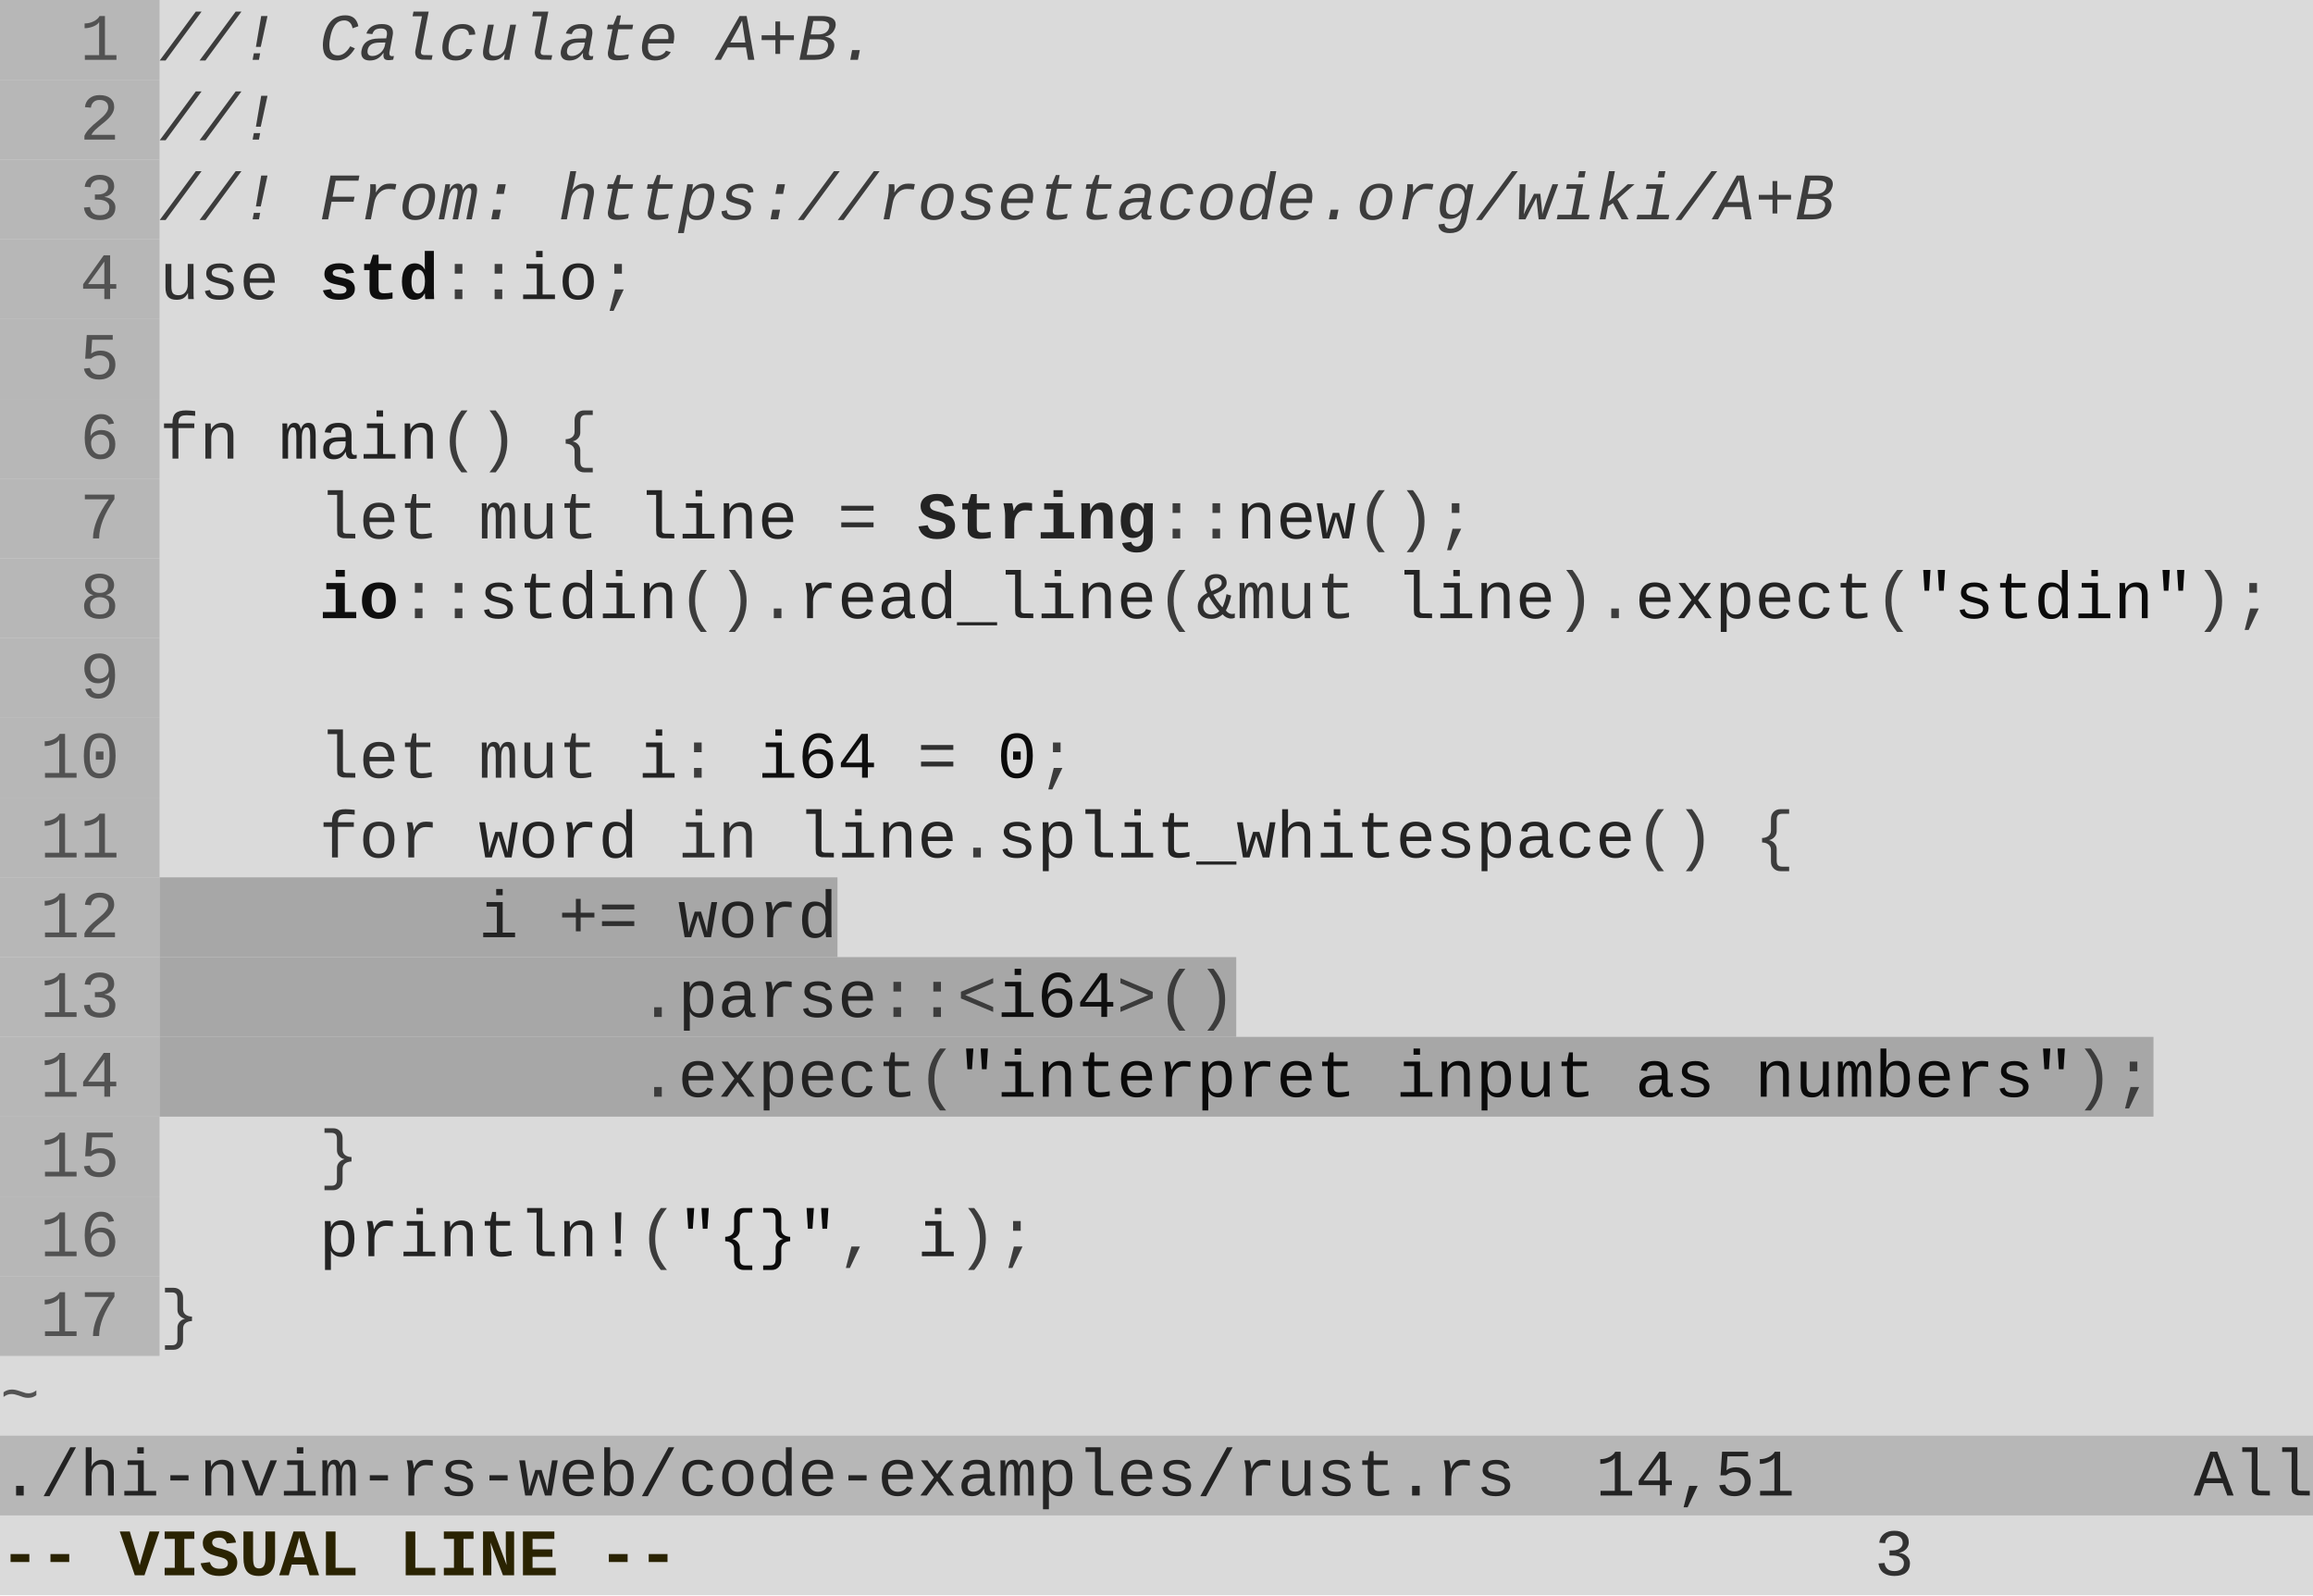
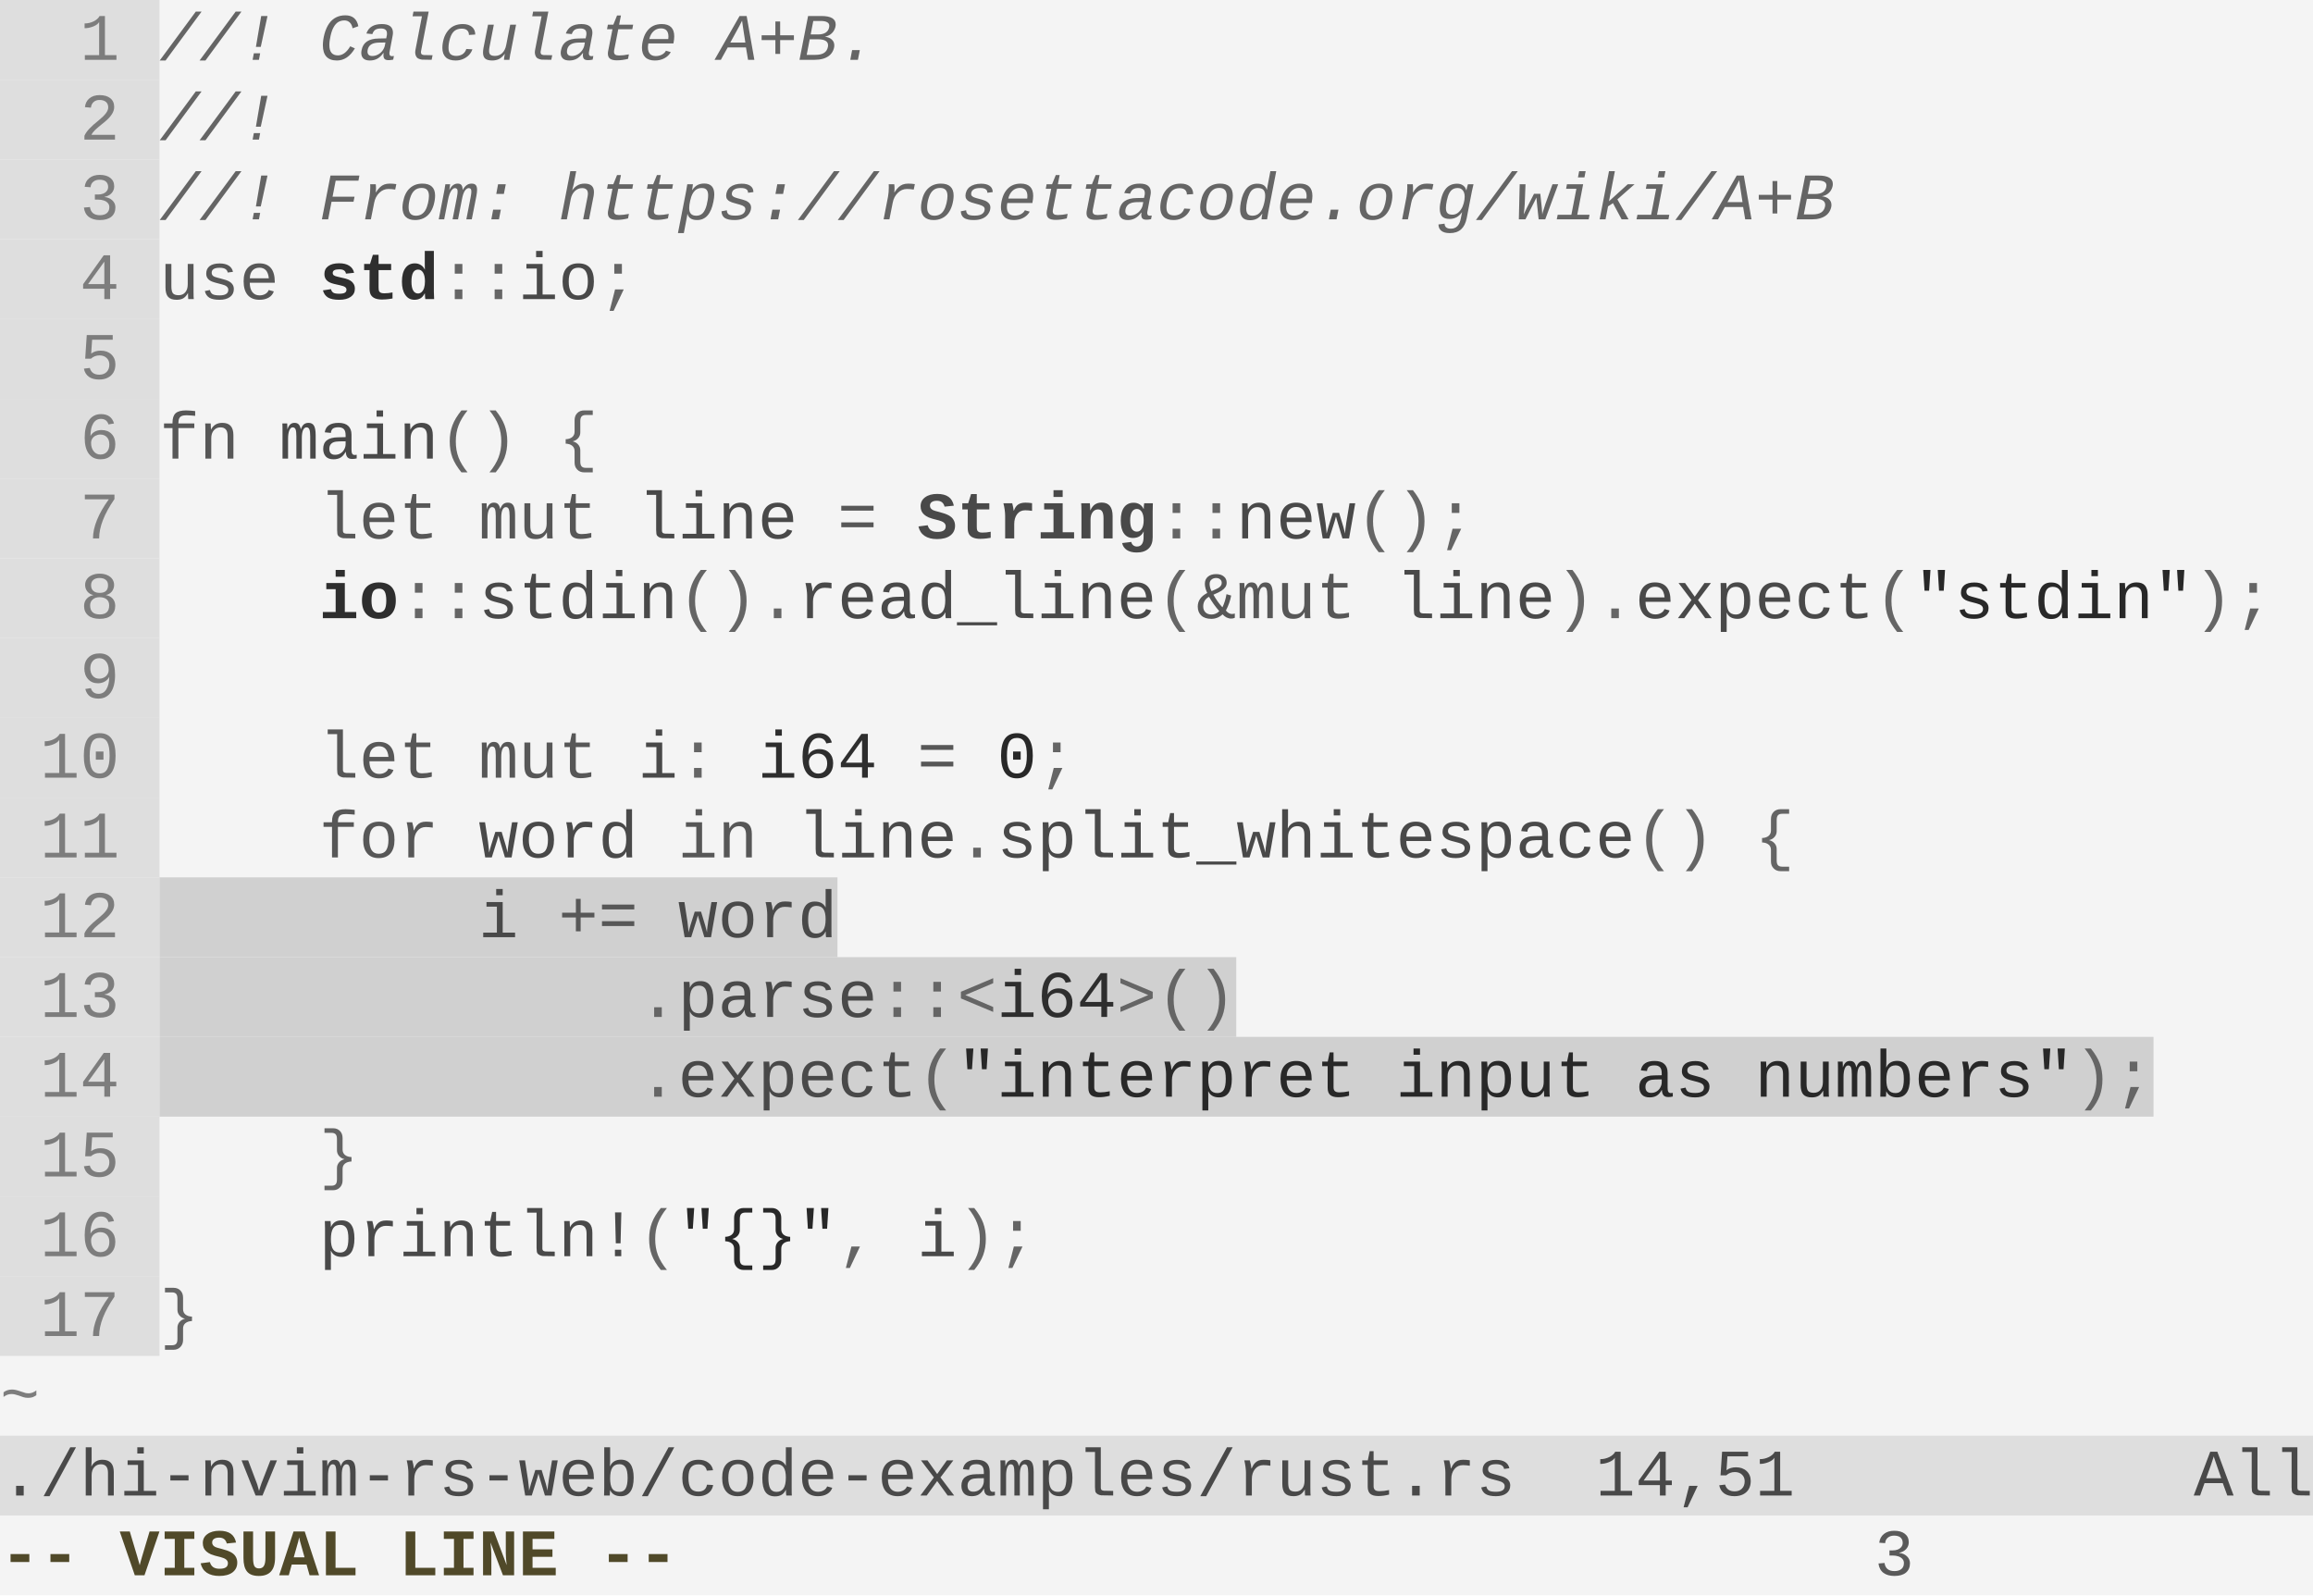
<svg xmlns="http://www.w3.org/2000/svg" viewBox="0 0 417.6 288">
  <style>
  .screen {
    font-family: "ui-monospace", "Liberation Mono", "Consolas", "Menlo", "Source Code Pro", monospace;
    font-size: 12px;
  }
</style>
  <g class="screen">
-     <rect x="0" y="0" width="417.6" height="288" style="fill: #dadada;" />
-     <rect x="0" y="0" width="28.8" height="14.4" style="fill: #b7b7b7;" />
-     <rect x="0" y="14.4" width="28.8" height="14.4" style="fill: #b7b7b7;" />
-     <rect x="0" y="28.8" width="28.8" height="14.4" style="fill: #b7b7b7;" />
-     <rect x="0" y="43.2" width="28.8" height="14.4" style="fill: #b7b7b7;" />
-     <rect x="0" y="57.6" width="28.8" height="14.4" style="fill: #b7b7b7;" />
-     <rect x="0" y="72" width="28.8" height="14.4" style="fill: #b7b7b7;" />
-     <rect x="0" y="86.4" width="28.8" height="14.4" style="fill: #b7b7b7;" />
-     <rect x="0" y="100.8" width="28.8" height="14.4" style="fill: #b7b7b7;" />
-     <rect x="0" y="115.2" width="28.8" height="14.4" style="fill: #b7b7b7;" />
-     <rect x="0" y="129.6" width="28.8" height="14.4" style="fill: #b7b7b7;" />
-     <rect x="0" y="144" width="28.8" height="14.4" style="fill: #b7b7b7;" />
-     <rect x="0" y="158.4" width="28.8" height="14.4" style="fill: #b7b7b7;" />
-     <rect x="28.8" y="158.4" width="122.4" height="14.4" style="fill: #a7a7a7;" />
-     <rect x="0" y="172.8" width="28.8" height="14.4" style="fill: #b7b7b7;" />
-     <rect x="28.8" y="172.8" width="194.4" height="14.4" style="fill: #a7a7a7;" />
-     <rect x="0" y="187.2" width="28.8" height="14.4" style="fill: #b7b7b7;" />
-     <rect x="28.8" y="187.2" width="360" height="14.4" style="fill: #a7a7a7;" />
-     <rect x="0" y="201.6" width="28.8" height="14.4" style="fill: #b7b7b7;" />
-     <rect x="0" y="216" width="28.8" height="14.4" style="fill: #b7b7b7;" />
-     <rect x="0" y="230.4" width="28.8" height="14.4" style="fill: #b7b7b7;" />
-     <rect x="0" y="259.2" width="417.6" height="14.4" style="fill: #b7b7b7;" />
-     <text x="14.4" y="10.8" textLength="7.2" style="fill: #525252;">1</text>
-     <text x="28.8" y="10.8" textLength="129.6" style="fill: #3c3c3c; font-style: italic;">//! Calculate A+B.</text>
-     <text x="14.4" y="25.2" textLength="7.2" style="fill: #525252;">2</text>
-     <text x="28.8" y="25.2" textLength="21.6" style="fill: #3c3c3c; font-style: italic;">//!</text>
-     <text x="14.4" y="39.6" textLength="7.2" style="fill: #525252;">3</text>
-     <text x="28.8" y="39.6" textLength="302.4" style="fill: #3c3c3c; font-style: italic;">//! From: https://rosettacode.org/wiki/A+B</text>
-     <text x="14.4" y="54" textLength="7.2" style="fill: #525252;">4</text>
-     <text x="28.8" y="54" textLength="21.6" style="fill: #2f2f2f;">use</text>
-     <text x="57.6" y="54" textLength="21.6" style="fill: #0e0e0e; font-weight: 600;">std</text>
-     <text x="79.2" y="54" textLength="14.4" style="fill: #3c3c3c;">::</text>
-     <text x="93.6" y="54" textLength="14.4" style="fill: #232323;">io</text>
-     <text x="108" y="54" textLength="7.2" style="fill: #3c3c3c;">;</text>
-     <text x="14.4" y="68.4" textLength="7.2" style="fill: #525252;">5</text>
-     <text x="14.4" y="82.8" textLength="7.2" style="fill: #525252;">6</text>
-     <text x="28.8" y="82.8" textLength="14.4" style="fill: #2f2f2f;">fn</text>
-     <text x="50.4" y="82.8" textLength="28.8" style="fill: #232323;">main</text>
-     <text x="79.2" y="82.8" textLength="14.4" style="fill: #3c3c3c;">()</text>
-     <text x="100.8" y="82.8" textLength="7.2" style="fill: #3c3c3c;">{</text>
-     <text x="14.4" y="97.2" textLength="7.2" style="fill: #525252;">7</text>
-     <text x="57.6" y="97.2" textLength="21.6" style="fill: #2f2f2f;">let</text>
-     <text x="86.4" y="97.2" textLength="21.6" style="fill: #2f2f2f;">mut</text>
-     <text x="115.2" y="97.2" textLength="28.8" style="fill: #232323;">line</text>
-     <text x="151.2" y="97.2" textLength="7.2" style="fill: #2f2f2f;">=</text>
-     <text x="165.6" y="97.2" textLength="43.2" style="fill: #232323; font-weight: 600;">String</text>
-     <text x="208.8" y="97.2" textLength="14.4" style="fill: #3c3c3c;">::</text>
-     <text x="223.2" y="97.2" textLength="21.6" style="fill: #232323;">new</text>
-     <text x="244.8" y="97.2" textLength="21.6" style="fill: #3c3c3c;">();</text>
-     <text x="14.4" y="111.6" textLength="7.2" style="fill: #525252;">8</text>
-     <text x="57.6" y="111.6" textLength="14.4" style="fill: #0e0e0e; font-weight: 600;">io</text>
-     <text x="72" y="111.6" textLength="14.4" style="fill: #3c3c3c;">::</text>
-     <text x="86.4" y="111.6" textLength="36" style="fill: #232323;">stdin</text>
-     <text x="122.4" y="111.6" textLength="21.6" style="fill: #3c3c3c;">().</text>
-     <text x="144" y="111.6" textLength="64.8" style="fill: #232323;">read_line</text>
-     <text x="208.8" y="111.6" textLength="7.2" style="fill: #3c3c3c;">(</text>
-     <text x="216" y="111.6" textLength="28.8" style="fill: #2f2f2f;">&amp;mut</text>
-     <text x="252" y="111.6" textLength="28.8" style="fill: #232323;">line</text>
-     <text x="280.8" y="111.6" textLength="14.4" style="fill: #3c3c3c;">).</text>
-     <text x="295.2" y="111.6" textLength="43.2" style="fill: #232323;">expect</text>
-     <text x="338.4" y="111.6" textLength="7.2" style="fill: #3c3c3c;">(</text>
-     <text x="345.6" y="111.6" textLength="50.4" style="fill: #0a0a0a;">"stdin"</text>
-     <text x="396" y="111.6" textLength="14.4" style="fill: #3c3c3c;">);</text>
-     <text x="14.4" y="126" textLength="7.2" style="fill: #525252;">9</text>
-     <text x="7.2" y="140.4" textLength="14.4" style="fill: #525252;">10</text>
-     <text x="57.6" y="140.4" textLength="21.6" style="fill: #2f2f2f;">let</text>
-     <text x="86.4" y="140.4" textLength="21.6" style="fill: #2f2f2f;">mut</text>
-     <text x="115.2" y="140.4" textLength="7.2" style="fill: #232323;">i</text>
-     <text x="122.4" y="140.4" textLength="7.2" style="fill: #3c3c3c;">:</text>
-     <text x="136.8" y="140.4" textLength="21.6" style="fill: #0e0e0e;">i64</text>
-     <text x="165.6" y="140.4" textLength="7.2" style="fill: #2f2f2f;">=</text>
-     <text x="180" y="140.4" textLength="7.2" style="fill: #0a0a0a;">0</text>
-     <text x="187.2" y="140.4" textLength="7.2" style="fill: #3c3c3c;">;</text>
-     <text x="7.2" y="154.8" textLength="14.4" style="fill: #525252;">11</text>
-     <text x="57.6" y="154.8" textLength="21.6" style="fill: #2f2f2f;">for</text>
-     <text x="86.4" y="154.8" textLength="28.8" style="fill: #232323;">word</text>
-     <text x="122.4" y="154.8" textLength="14.4" style="fill: #2f2f2f;">in</text>
-     <text x="144" y="154.8" textLength="28.8" style="fill: #232323;">line</text>
-     <text x="172.8" y="154.8" textLength="7.2" style="fill: #3c3c3c;">.</text>
-     <text x="180" y="154.8" textLength="115.2" style="fill: #232323;">split_whitespace</text>
-     <text x="295.2" y="154.8" textLength="14.4" style="fill: #3c3c3c;">()</text>
-     <text x="316.8" y="154.8" textLength="7.2" style="fill: #3c3c3c;">{</text>
-     <text x="7.2" y="169.2" textLength="14.4" style="fill: #525252;">12</text>
-     <text x="86.4" y="169.2" textLength="7.2" style="fill: #232323;">i</text>
-     <text x="100.8" y="169.2" textLength="14.4" style="fill: #2f2f2f;">+=</text>
-     <text x="122.4" y="169.2" textLength="28.8" style="fill: #232323;">word</text>
-     <text x="7.2" y="183.6" textLength="14.4" style="fill: #525252;">13</text>
-     <text x="115.2" y="183.6" textLength="7.2" style="fill: #3c3c3c;">.</text>
-     <text x="122.4" y="183.6" textLength="36" style="fill: #232323;">parse</text>
-     <text x="158.4" y="183.6" textLength="21.6" style="fill: #3c3c3c;">::&lt;</text>
-     <text x="180" y="183.6" textLength="21.6" style="fill: #0e0e0e;">i64</text>
-     <text x="201.6" y="183.6" textLength="21.6" style="fill: #3c3c3c;">&gt;()</text>
-     <text x="7.2" y="198" textLength="14.4" style="fill: #525252;">14</text>
-     <text x="115.2" y="198" textLength="7.2" style="fill: #3c3c3c;">.</text>
-     <text x="122.4" y="198" textLength="43.2" style="fill: #232323;">expect</text>
-     <text x="165.6" y="198" textLength="7.2" style="fill: #3c3c3c;">(</text>
-     <text x="172.8" y="198" textLength="201.6" style="fill: #0a0a0a;">"interpret input as numbers"</text>
-     <text x="374.4" y="198" textLength="14.4" style="fill: #3c3c3c;">);</text>
-     <text x="7.2" y="212.4" textLength="14.4" style="fill: #525252;">15</text>
-     <text x="57.6" y="212.4" textLength="7.2" style="fill: #3c3c3c;">}</text>
-     <text x="7.2" y="226.8" textLength="14.4" style="fill: #525252;">16</text>
-     <text x="57.6" y="226.8" textLength="57.6" style="fill: #232323;">println!</text>
-     <text x="115.2" y="226.8" textLength="7.2" style="fill: #3c3c3c;">(</text>
-     <text x="122.4" y="226.8" textLength="28.8" style="fill: #0a0a0a;">"{}"</text>
-     <text x="151.2" y="226.8" textLength="7.2" style="fill: #3c3c3c;">,</text>
-     <text x="165.6" y="226.8" textLength="7.2" style="fill: #232323;">i</text>
-     <text x="172.8" y="226.8" textLength="14.4" style="fill: #3c3c3c;">);</text>
-     <text x="7.2" y="241.2" textLength="14.4" style="fill: #525252;">17</text>
-     <text x="28.8" y="241.2" textLength="7.2" style="fill: #3c3c3c;">}</text>
-     <text x="0" y="255.6" textLength="7.2" style="fill: #525252;">~</text>
-     <text x="0" y="270" textLength="417.6" style="fill: #232323;">./hi-nvim-rs-web/code-examples/rust.rs  14,51          All</text>
-     <text x="0" y="284.4" textLength="122.4" style="fill: #2a2302; font-weight: 600;">-- VISUAL LINE --</text>
-     <text x="338.4" y="284.4" textLength="7.2" style="fill: #323232;">3</text>
+     <rect x="0" y="0" width="417.6" height="288" style="fill: #f4f4f4;" />
+     <rect x="0" y="0" width="28.8" height="14.4" style="fill: #dedede;" />
+     <rect x="0" y="14.4" width="28.8" height="14.4" style="fill: #dedede;" />
+     <rect x="0" y="28.8" width="28.8" height="14.4" style="fill: #dedede;" />
+     <rect x="0" y="43.2" width="28.8" height="14.4" style="fill: #dedede;" />
+     <rect x="0" y="57.6" width="28.8" height="14.4" style="fill: #dedede;" />
+     <rect x="0" y="72" width="28.8" height="14.4" style="fill: #dedede;" />
+     <rect x="0" y="86.4" width="28.8" height="14.4" style="fill: #dedede;" />
+     <rect x="0" y="100.8" width="28.8" height="14.4" style="fill: #dedede;" />
+     <rect x="0" y="115.2" width="28.8" height="14.4" style="fill: #dedede;" />
+     <rect x="0" y="129.6" width="28.8" height="14.4" style="fill: #dedede;" />
+     <rect x="0" y="144" width="28.8" height="14.4" style="fill: #dedede;" />
+     <rect x="0" y="158.4" width="28.8" height="14.4" style="fill: #dedede;" />
+     <rect x="28.8" y="158.4" width="122.4" height="14.4" style="fill: #d0d0d0;" />
+     <rect x="0" y="172.8" width="28.8" height="14.4" style="fill: #dedede;" />
+     <rect x="28.8" y="172.8" width="194.4" height="14.4" style="fill: #d0d0d0;" />
+     <rect x="0" y="187.2" width="28.8" height="14.4" style="fill: #dedede;" />
+     <rect x="28.8" y="187.2" width="360" height="14.4" style="fill: #d0d0d0;" />
+     <rect x="0" y="201.6" width="28.8" height="14.4" style="fill: #dedede;" />
+     <rect x="0" y="216" width="28.8" height="14.4" style="fill: #dedede;" />
+     <rect x="0" y="230.4" width="28.8" height="14.4" style="fill: #dedede;" />
+     <rect x="0" y="259.2" width="417.6" height="14.4" style="fill: #dedede;" />
+     <text x="14.4" y="10.8" textLength="7.2" style="fill: #7d7d7d;">1</text>
+     <text x="28.8" y="10.8" textLength="129.6" style="fill: #656565; font-style: italic;">//! Calculate A+B.</text>
+     <text x="14.4" y="25.2" textLength="7.2" style="fill: #7d7d7d;">2</text>
+     <text x="28.8" y="25.2" textLength="21.6" style="fill: #656565; font-style: italic;">//!</text>
+     <text x="14.4" y="39.6" textLength="7.2" style="fill: #7d7d7d;">3</text>
+     <text x="28.8" y="39.6" textLength="302.4" style="fill: #656565; font-style: italic;">//! From: https://rosettacode.org/wiki/A+B</text>
+     <text x="14.4" y="54" textLength="7.2" style="fill: #7d7d7d;">4</text>
+     <text x="28.8" y="54" textLength="21.6" style="fill: #575757;">use</text>
+     <text x="57.6" y="54" textLength="21.6" style="fill: #2e2e2e; font-weight: 600;">std</text>
+     <text x="79.2" y="54" textLength="14.4" style="fill: #656565;">::</text>
+     <text x="93.6" y="54" textLength="14.4" style="fill: #494949;">io</text>
+     <text x="108" y="54" textLength="7.2" style="fill: #656565;">;</text>
+     <text x="14.4" y="68.4" textLength="7.2" style="fill: #7d7d7d;">5</text>
+     <text x="14.4" y="82.8" textLength="7.2" style="fill: #7d7d7d;">6</text>
+     <text x="28.8" y="82.8" textLength="14.4" style="fill: #575757;">fn</text>
+     <text x="50.4" y="82.8" textLength="28.8" style="fill: #494949;">main</text>
+     <text x="79.2" y="82.8" textLength="14.4" style="fill: #656565;">()</text>
+     <text x="100.8" y="82.8" textLength="7.2" style="fill: #656565;">{</text>
+     <text x="14.4" y="97.2" textLength="7.2" style="fill: #7d7d7d;">7</text>
+     <text x="57.6" y="97.2" textLength="21.6" style="fill: #575757;">let</text>
+     <text x="86.4" y="97.2" textLength="21.6" style="fill: #575757;">mut</text>
+     <text x="115.2" y="97.2" textLength="28.8" style="fill: #494949;">line</text>
+     <text x="151.2" y="97.2" textLength="7.2" style="fill: #575757;">=</text>
+     <text x="165.6" y="97.2" textLength="43.2" style="fill: #494949; font-weight: 600;">String</text>
+     <text x="208.8" y="97.2" textLength="14.4" style="fill: #656565;">::</text>
+     <text x="223.2" y="97.2" textLength="21.6" style="fill: #494949;">new</text>
+     <text x="244.8" y="97.2" textLength="21.6" style="fill: #656565;">();</text>
+     <text x="14.4" y="111.6" textLength="7.2" style="fill: #7d7d7d;">8</text>
+     <text x="57.6" y="111.6" textLength="14.4" style="fill: #2e2e2e; font-weight: 600;">io</text>
+     <text x="72" y="111.6" textLength="14.4" style="fill: #656565;">::</text>
+     <text x="86.4" y="111.6" textLength="36" style="fill: #494949;">stdin</text>
+     <text x="122.4" y="111.6" textLength="21.6" style="fill: #656565;">().</text>
+     <text x="144" y="111.6" textLength="64.8" style="fill: #494949;">read_line</text>
+     <text x="208.8" y="111.6" textLength="7.2" style="fill: #656565;">(</text>
+     <text x="216" y="111.6" textLength="28.8" style="fill: #575757;">&amp;mut</text>
+     <text x="252" y="111.6" textLength="28.8" style="fill: #494949;">line</text>
+     <text x="280.8" y="111.6" textLength="14.4" style="fill: #656565;">).</text>
+     <text x="295.2" y="111.6" textLength="43.2" style="fill: #494949;">expect</text>
+     <text x="338.4" y="111.6" textLength="7.2" style="fill: #656565;">(</text>
+     <text x="345.6" y="111.6" textLength="50.4" style="fill: #282828;">"stdin"</text>
+     <text x="396" y="111.6" textLength="14.4" style="fill: #656565;">);</text>
+     <text x="14.4" y="126" textLength="7.2" style="fill: #7d7d7d;">9</text>
+     <text x="7.2" y="140.4" textLength="14.4" style="fill: #7d7d7d;">10</text>
+     <text x="57.6" y="140.4" textLength="21.6" style="fill: #575757;">let</text>
+     <text x="86.4" y="140.4" textLength="21.6" style="fill: #575757;">mut</text>
+     <text x="115.2" y="140.4" textLength="7.2" style="fill: #494949;">i</text>
+     <text x="122.4" y="140.4" textLength="7.2" style="fill: #656565;">:</text>
+     <text x="136.8" y="140.4" textLength="21.6" style="fill: #2e2e2e;">i64</text>
+     <text x="165.6" y="140.4" textLength="7.2" style="fill: #575757;">=</text>
+     <text x="180" y="140.4" textLength="7.2" style="fill: #282828;">0</text>
+     <text x="187.2" y="140.4" textLength="7.2" style="fill: #656565;">;</text>
+     <text x="7.2" y="154.8" textLength="14.4" style="fill: #7d7d7d;">11</text>
+     <text x="57.6" y="154.8" textLength="21.6" style="fill: #575757;">for</text>
+     <text x="86.4" y="154.8" textLength="28.8" style="fill: #494949;">word</text>
+     <text x="122.4" y="154.8" textLength="14.4" style="fill: #575757;">in</text>
+     <text x="144" y="154.8" textLength="28.8" style="fill: #494949;">line</text>
+     <text x="172.8" y="154.8" textLength="7.2" style="fill: #656565;">.</text>
+     <text x="180" y="154.8" textLength="115.2" style="fill: #494949;">split_whitespace</text>
+     <text x="295.2" y="154.8" textLength="14.4" style="fill: #656565;">()</text>
+     <text x="316.8" y="154.8" textLength="7.2" style="fill: #656565;">{</text>
+     <text x="7.2" y="169.2" textLength="14.4" style="fill: #7d7d7d;">12</text>
+     <text x="86.4" y="169.2" textLength="7.2" style="fill: #494949;">i</text>
+     <text x="100.8" y="169.2" textLength="14.4" style="fill: #575757;">+=</text>
+     <text x="122.4" y="169.2" textLength="28.8" style="fill: #494949;">word</text>
+     <text x="7.2" y="183.6" textLength="14.4" style="fill: #7d7d7d;">13</text>
+     <text x="115.2" y="183.6" textLength="7.2" style="fill: #656565;">.</text>
+     <text x="122.4" y="183.6" textLength="36" style="fill: #494949;">parse</text>
+     <text x="158.4" y="183.6" textLength="21.6" style="fill: #656565;">::&lt;</text>
+     <text x="180" y="183.6" textLength="21.6" style="fill: #2e2e2e;">i64</text>
+     <text x="201.6" y="183.6" textLength="21.6" style="fill: #656565;">&gt;()</text>
+     <text x="7.2" y="198" textLength="14.4" style="fill: #7d7d7d;">14</text>
+     <text x="115.2" y="198" textLength="7.2" style="fill: #656565;">.</text>
+     <text x="122.4" y="198" textLength="43.2" style="fill: #494949;">expect</text>
+     <text x="165.6" y="198" textLength="7.2" style="fill: #656565;">(</text>
+     <text x="172.8" y="198" textLength="201.6" style="fill: #282828;">"interpret input as numbers"</text>
+     <text x="374.4" y="198" textLength="14.4" style="fill: #656565;">);</text>
+     <text x="7.2" y="212.4" textLength="14.4" style="fill: #7d7d7d;">15</text>
+     <text x="57.6" y="212.4" textLength="7.2" style="fill: #656565;">}</text>
+     <text x="7.2" y="226.8" textLength="14.4" style="fill: #7d7d7d;">16</text>
+     <text x="57.6" y="226.8" textLength="57.6" style="fill: #494949;">println!</text>
+     <text x="115.2" y="226.8" textLength="7.2" style="fill: #656565;">(</text>
+     <text x="122.4" y="226.8" textLength="28.8" style="fill: #282828;">"{}"</text>
+     <text x="151.2" y="226.8" textLength="7.2" style="fill: #656565;">,</text>
+     <text x="165.6" y="226.8" textLength="7.2" style="fill: #494949;">i</text>
+     <text x="172.8" y="226.8" textLength="14.4" style="fill: #656565;">);</text>
+     <text x="7.2" y="241.2" textLength="14.4" style="fill: #7d7d7d;">17</text>
+     <text x="28.8" y="241.2" textLength="7.2" style="fill: #656565;">}</text>
+     <text x="0" y="255.6" textLength="7.2" style="fill: #7d7d7d;">~</text>
+     <text x="0" y="270" textLength="417.6" style="fill: #494949;">./hi-nvim-rs-web/code-examples/rust.rs  14,51          All</text>
+     <text x="0" y="284.4" textLength="122.4" style="fill: #504929; font-weight: 600;">-- VISUAL LINE --</text>
+     <text x="338.4" y="284.4" textLength="7.2" style="fill: #5a5a5a;">3</text>
  </g>
</svg>
